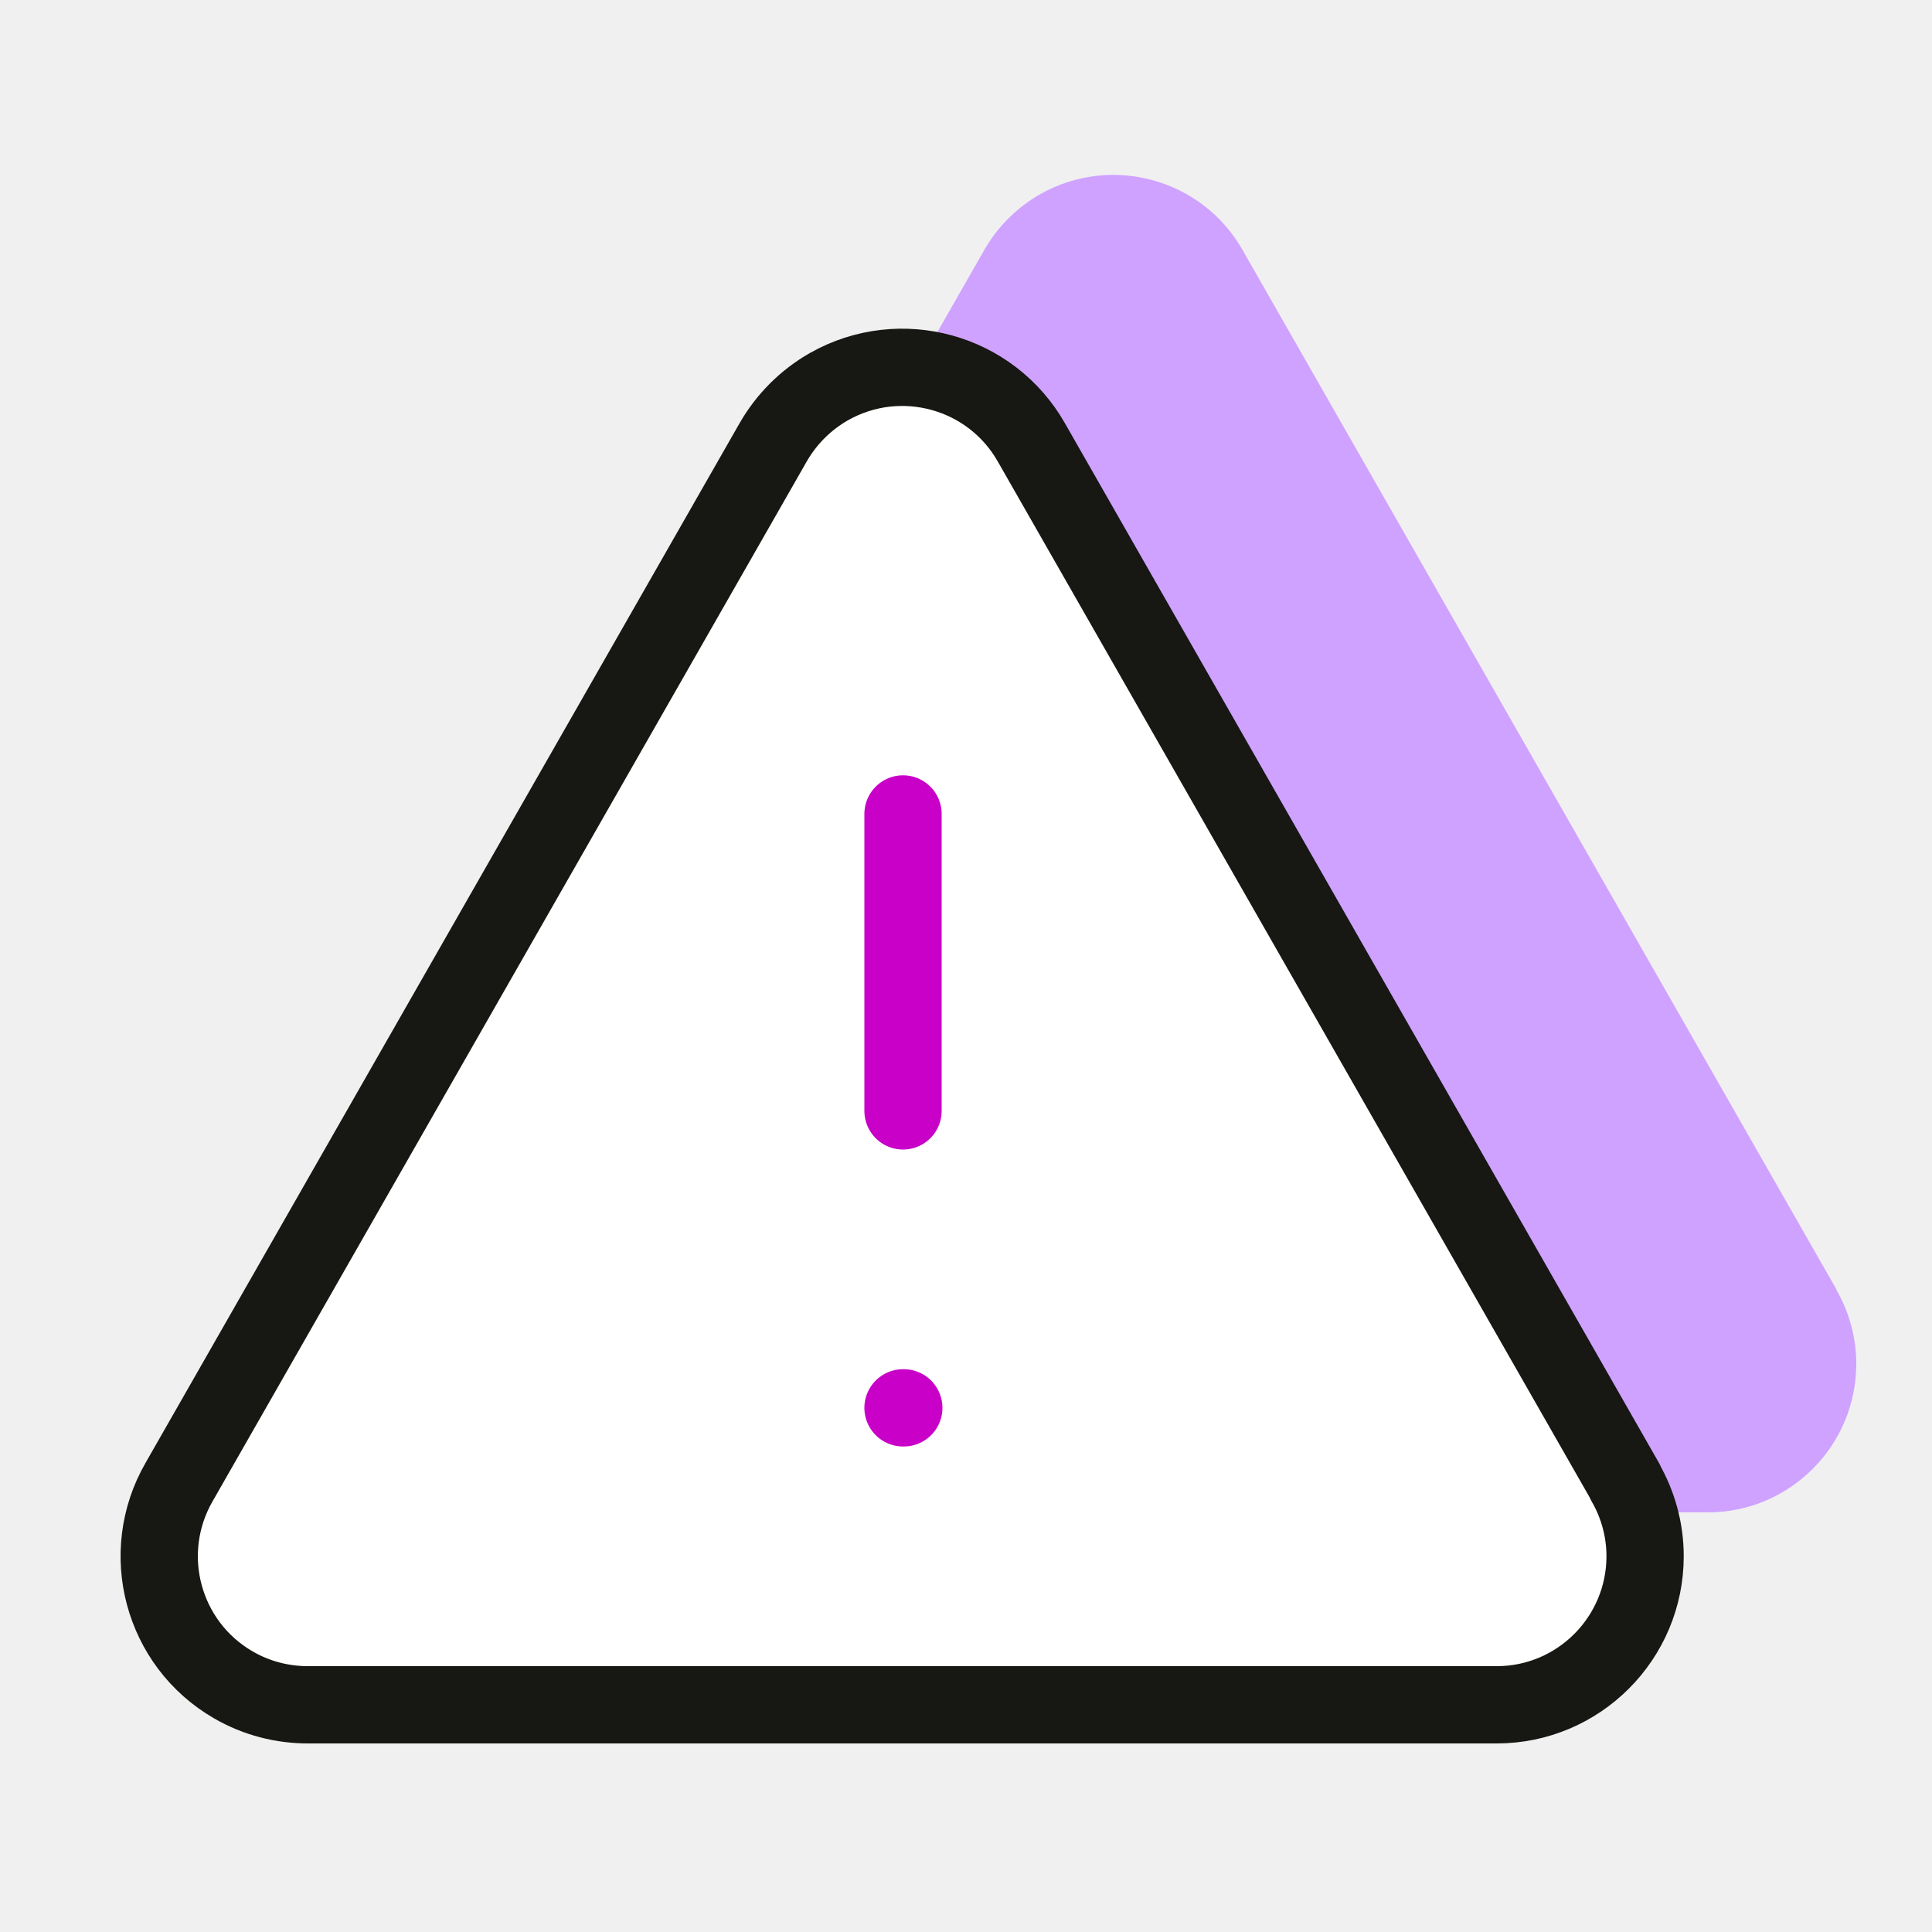
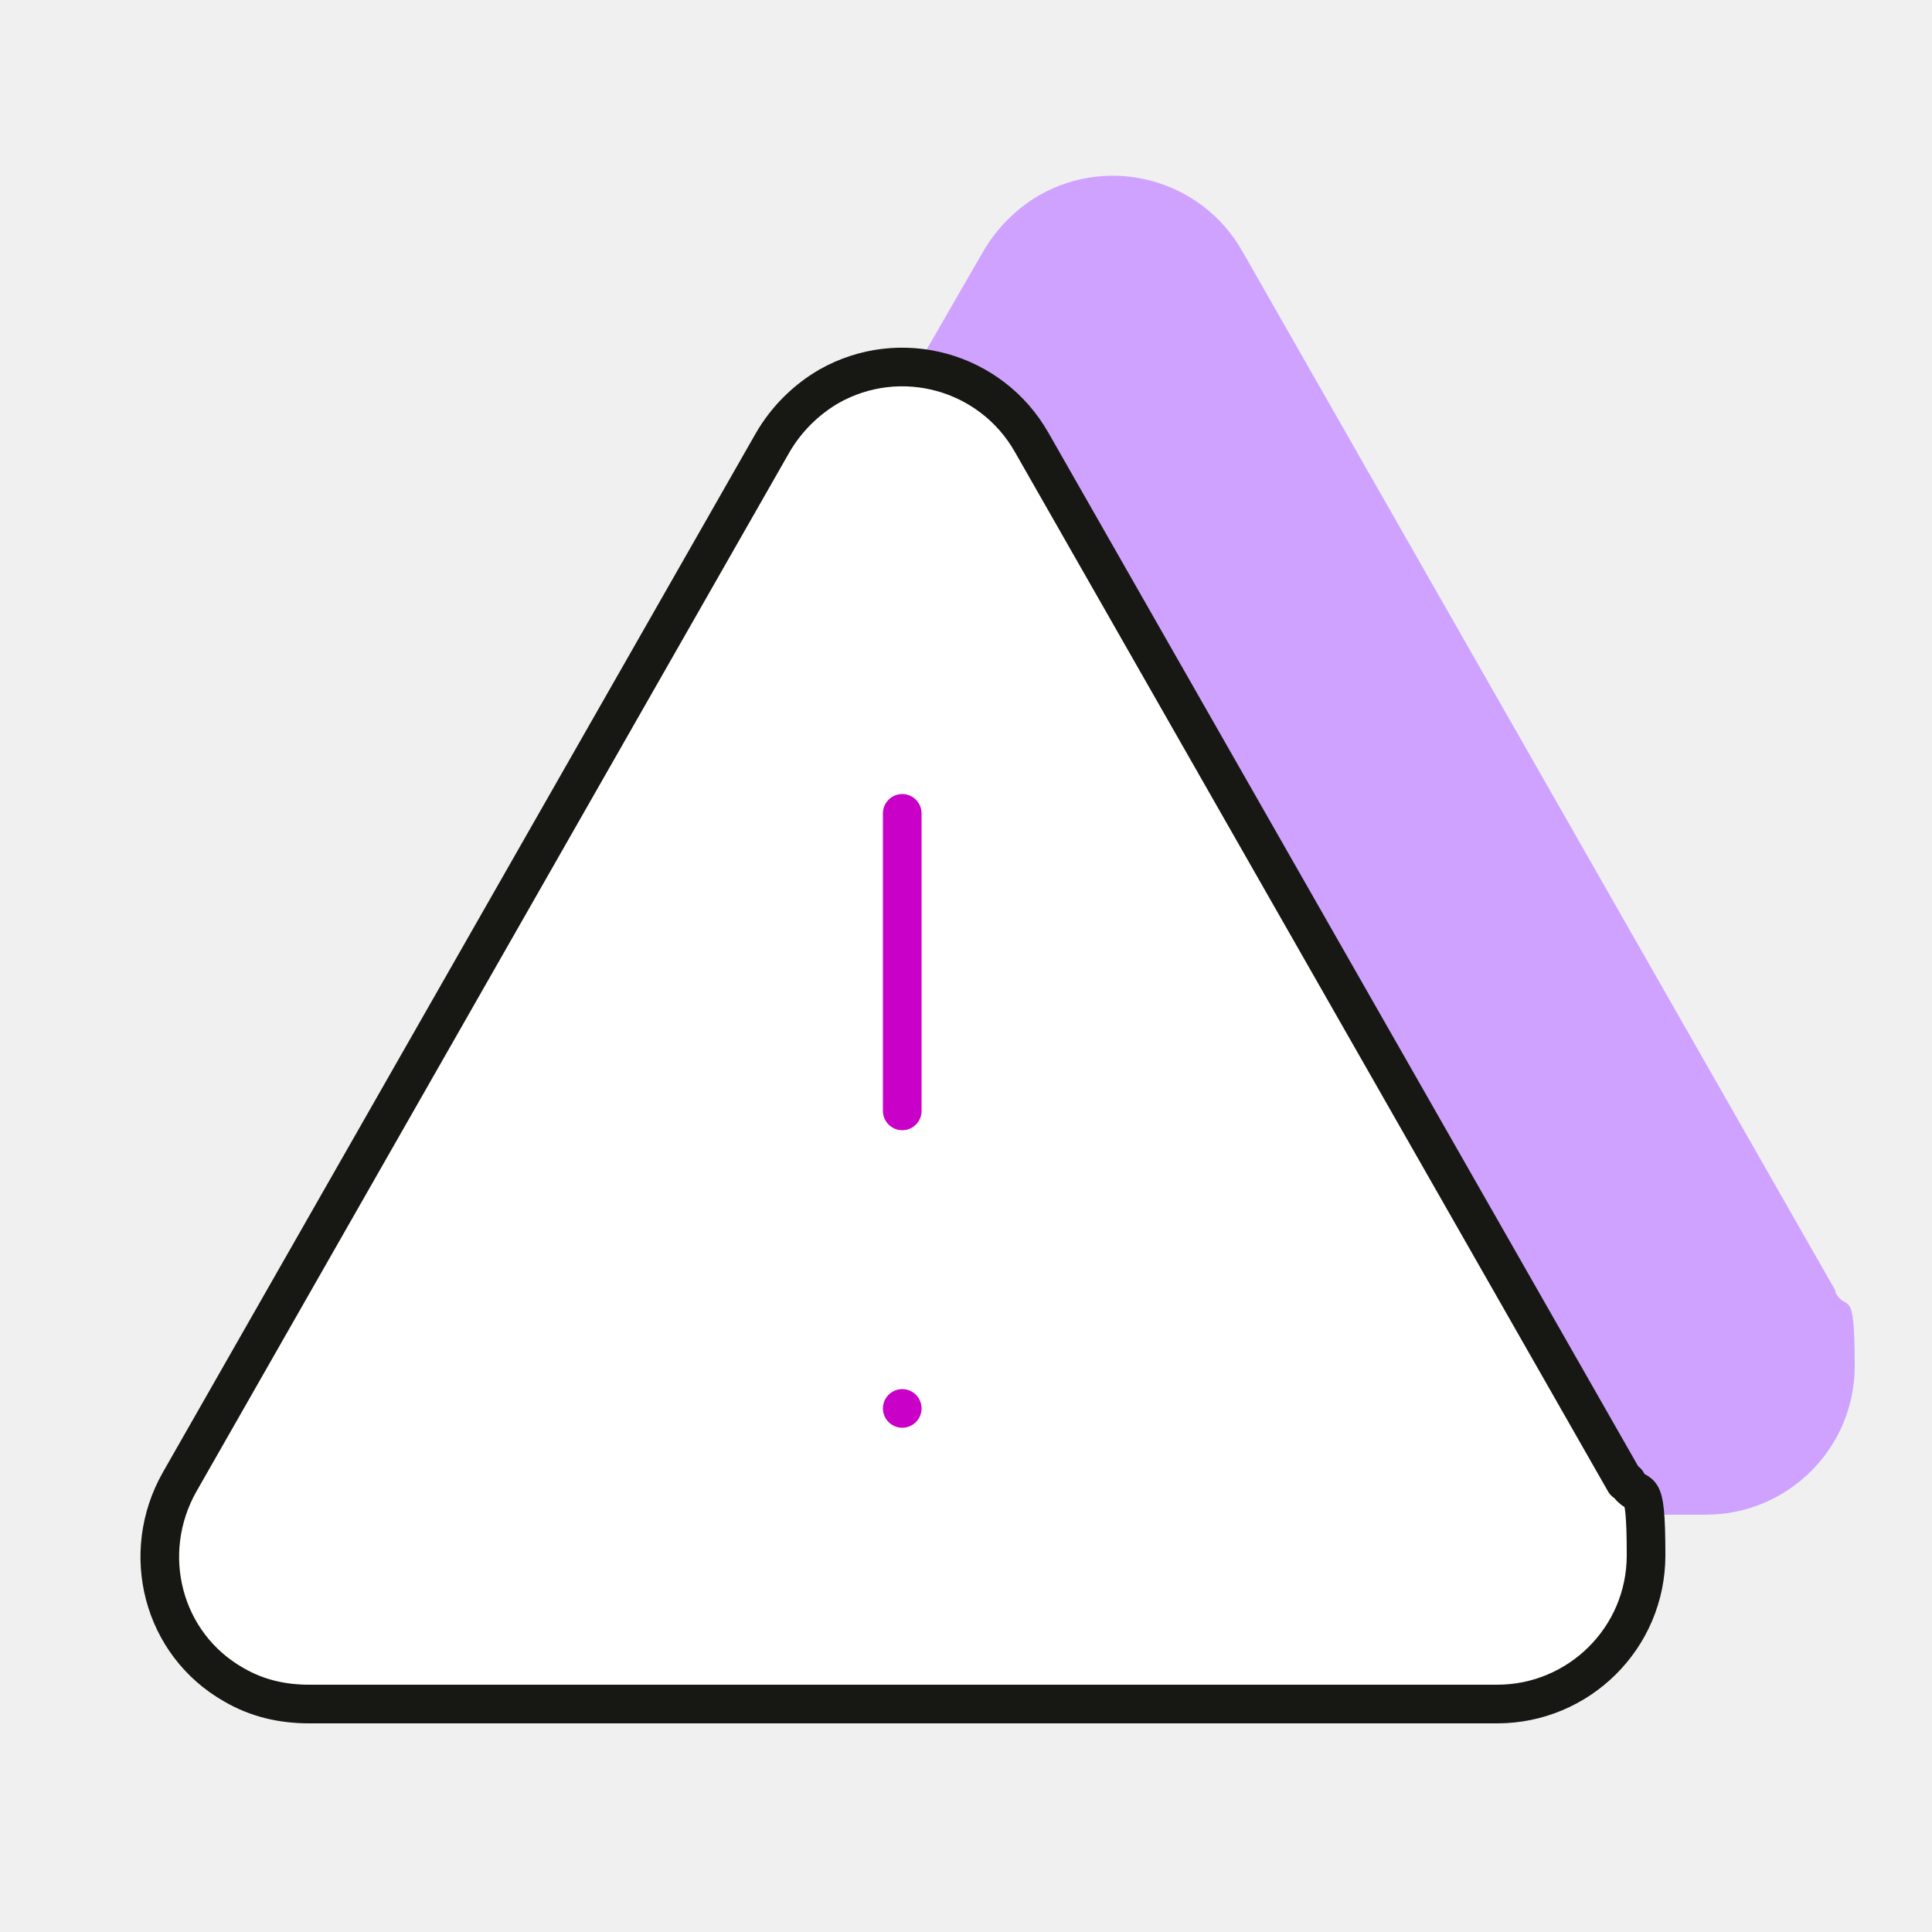
- <svg xmlns="http://www.w3.org/2000/svg" id="Layer_1" data-name="Layer 1" viewBox="0 0 100 100">
-   <path d="M95.06,66.75l-30.74-53.8c-2.09-3.69-6.78-4.99-10.48-2.9-1.21.69-2.21,1.69-2.9,2.9l-30.74,53.8c-2.12,3.68-.86,8.38,2.81,10.5,1.19.69,2.54,1.04,3.91,1.03h61.48c4.24,0,7.68-3.45,7.68-7.69,0-1.35-.36-2.67-1.03-3.83" fill="#cfa2ff" />
-   <g>
-     <path d="M84.13,76.71l-30.74-53.8c-2.09-3.69-6.78-4.99-10.48-2.9-1.21.69-2.21,1.69-2.9,2.9l-30.74,53.8c-2.12,3.68-.86,8.38,2.81,10.5,1.19.69,2.54,1.04,3.91,1.03h61.48c4.24,0,7.68-3.45,7.68-7.69,0-1.35-.36-2.67-1.03-3.83" fill="#fff" stroke="#171713" stroke-linecap="round" stroke-linejoin="round" stroke-width="4" />
-     <path d="M46.74,42.13v15.37" fill="none" stroke="#c900c8" stroke-linecap="round" stroke-linejoin="round" stroke-width="4" />
-     <path d="M46.74,72.87h.04" fill="none" stroke="#c900c8" stroke-linecap="round" stroke-linejoin="round" stroke-width="4" />
-   </g>
+ <svg xmlns="http://www.w3.org/2000/svg" data-tags="icons, reduce, risk" id="Layer_1" version="1.1" viewBox="0 0 100 100">
+   <defs>
+     <style>.st0{fill:#fff;stroke:#171713}.st0,.st1{stroke-linecap:round;stroke-linejoin:round;stroke-width:2px}.st2{fill:#cfa2ff}.st1{fill:none;stroke:#c900c8}</style>
+   </defs>
+   <path class="st2" d="M95,66.8h0s-30.7-53.8-30.7-53.8c-2.1-3.7-6.8-5-10.5-2.9-1.2.7-2.2,1.7-2.9,2.9l-3,5.2c2.6.4,4.9,1.9,6.3,4.3l30.7,53.8s0,.1,0,.2c.3.6.6,1.3.8,1.9h2.6c4.2,0,7.7-3.4,7.7-7.7s-.4-2.7-1-3.8Z" />
+   <path class="st0" d="M84.1,76.7l-30.7-53.8c-2.1-3.7-6.8-5-10.5-2.9-1.2.7-2.2,1.7-2.9,2.9l-30.7,53.8c-2.1,3.7-.9,8.4,2.8,10.5,1.2.7,2.5,1,3.9,1h61.5c4.2,0,7.7-3.4,7.7-7.7s-.4-2.7-1-3.8" />
+   <path class="st1" d="M46.7,42.1v15.4M46.7,72.9h0" />
</svg>
